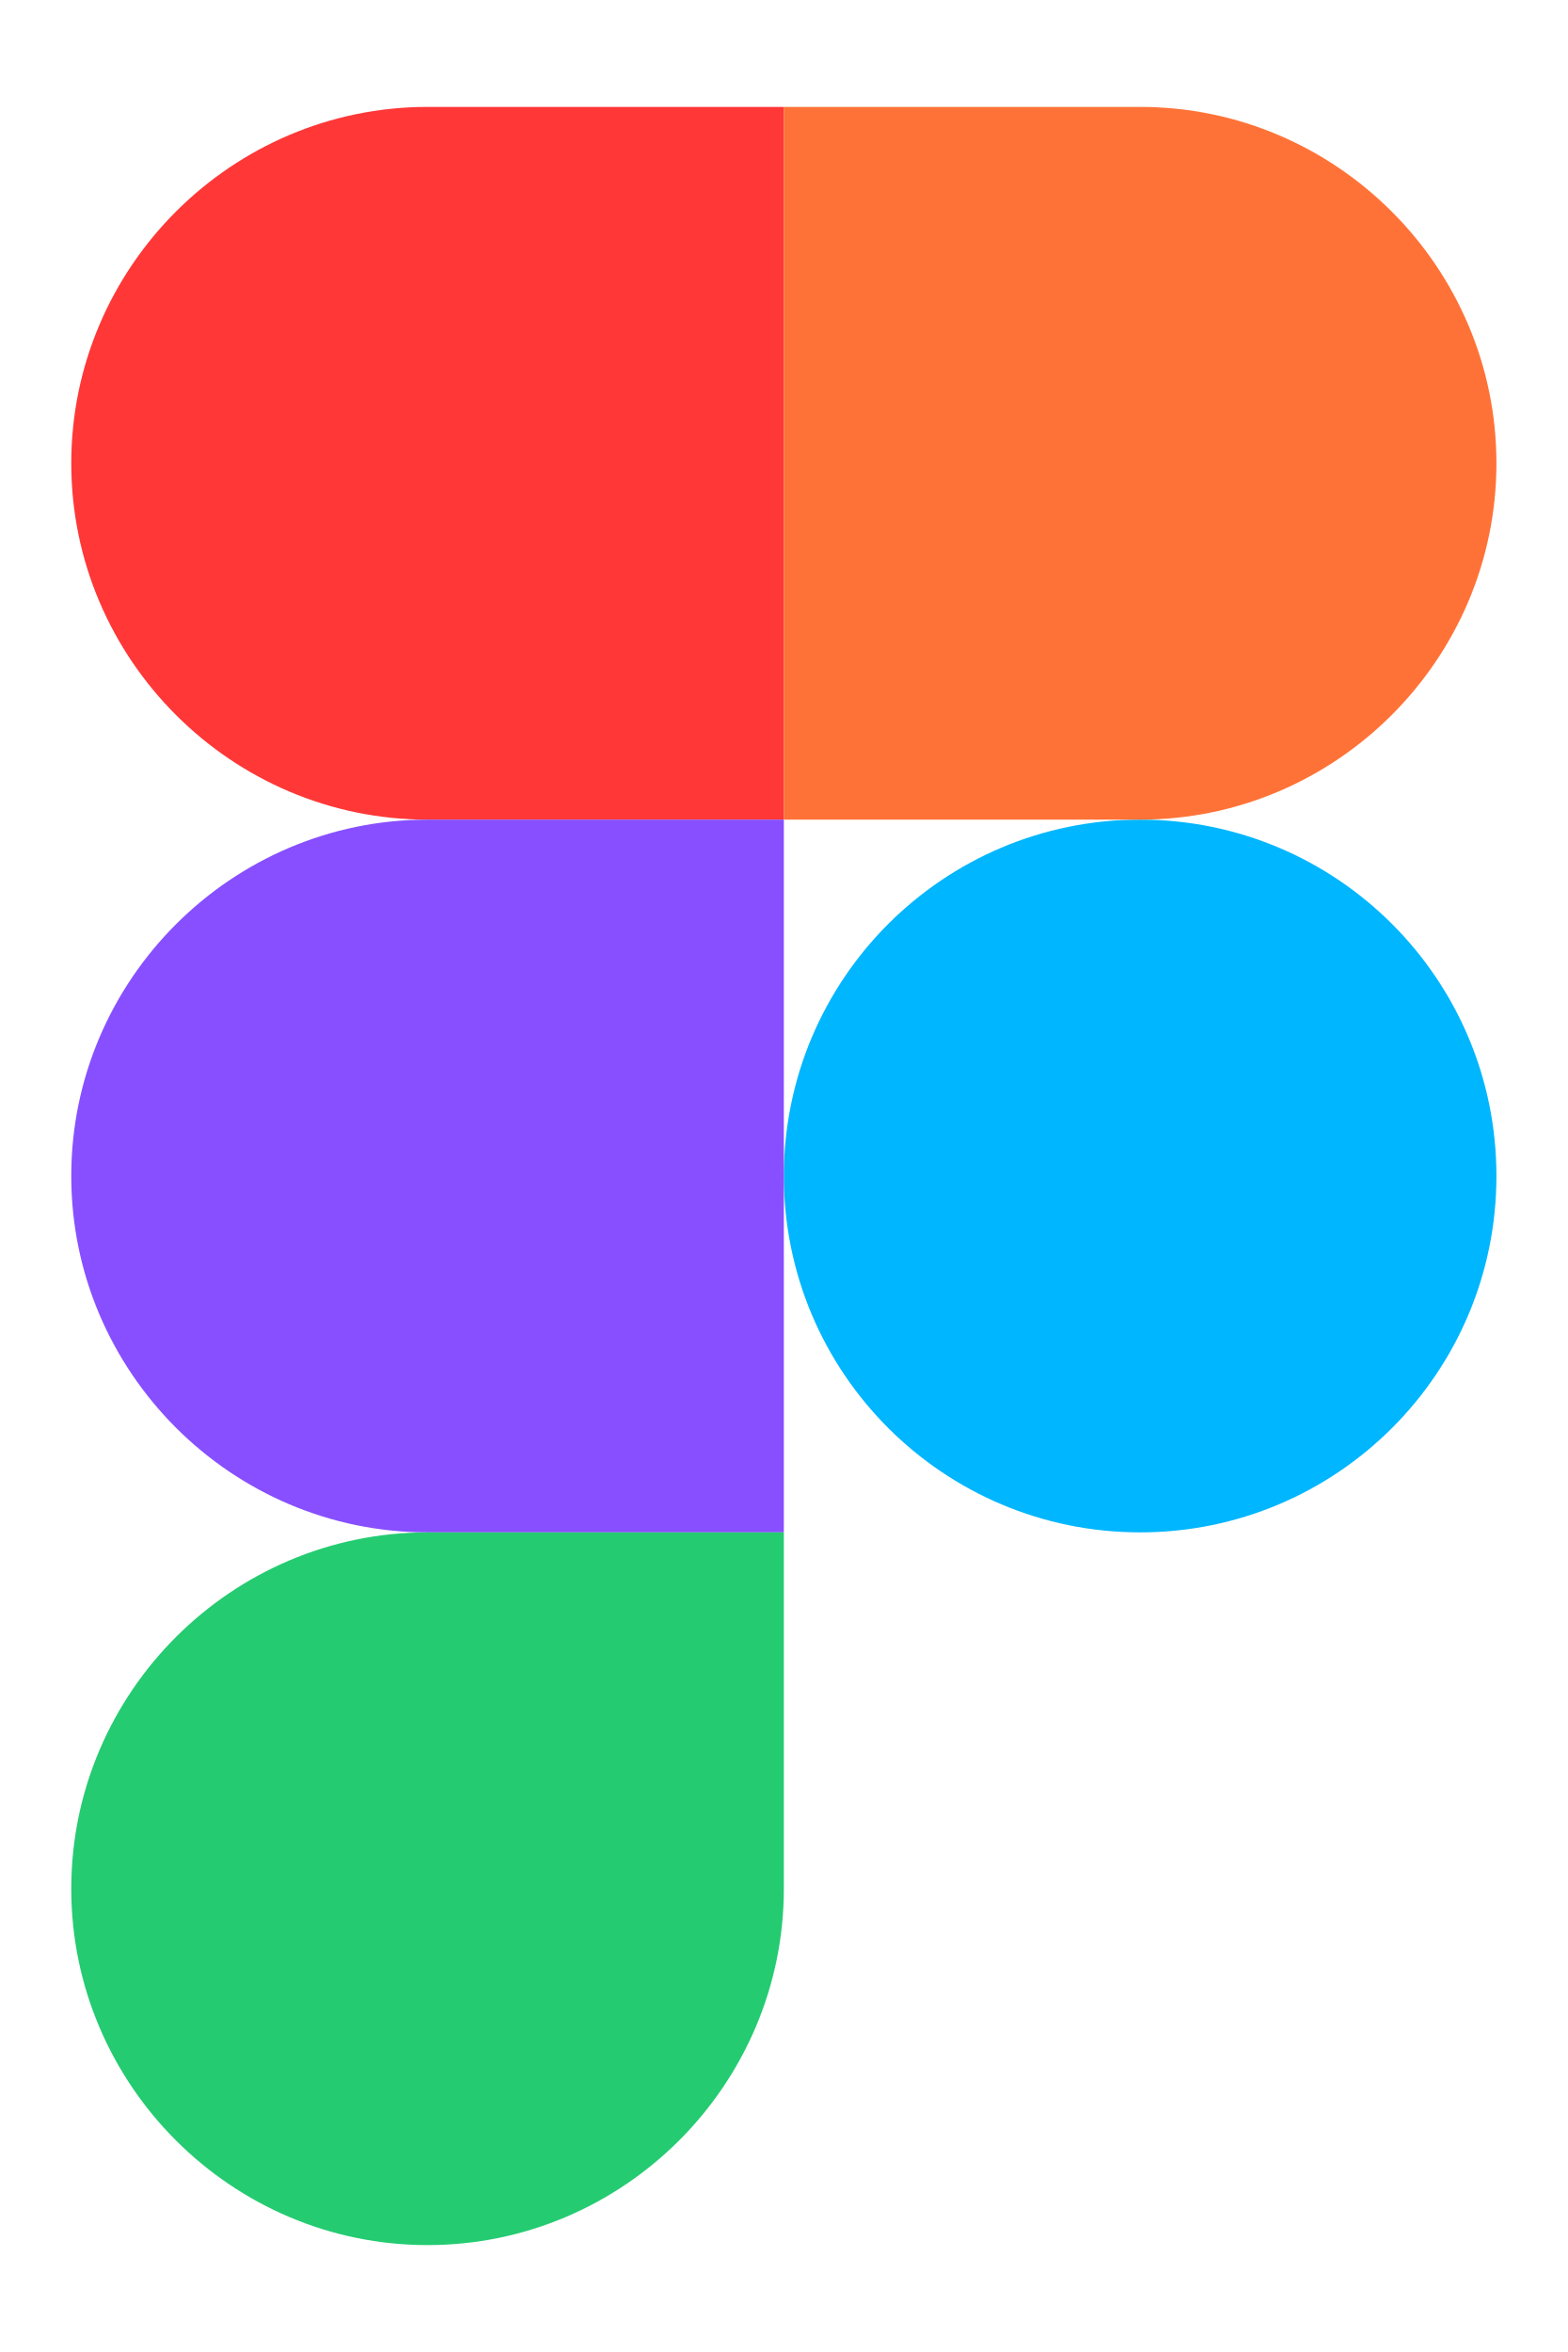
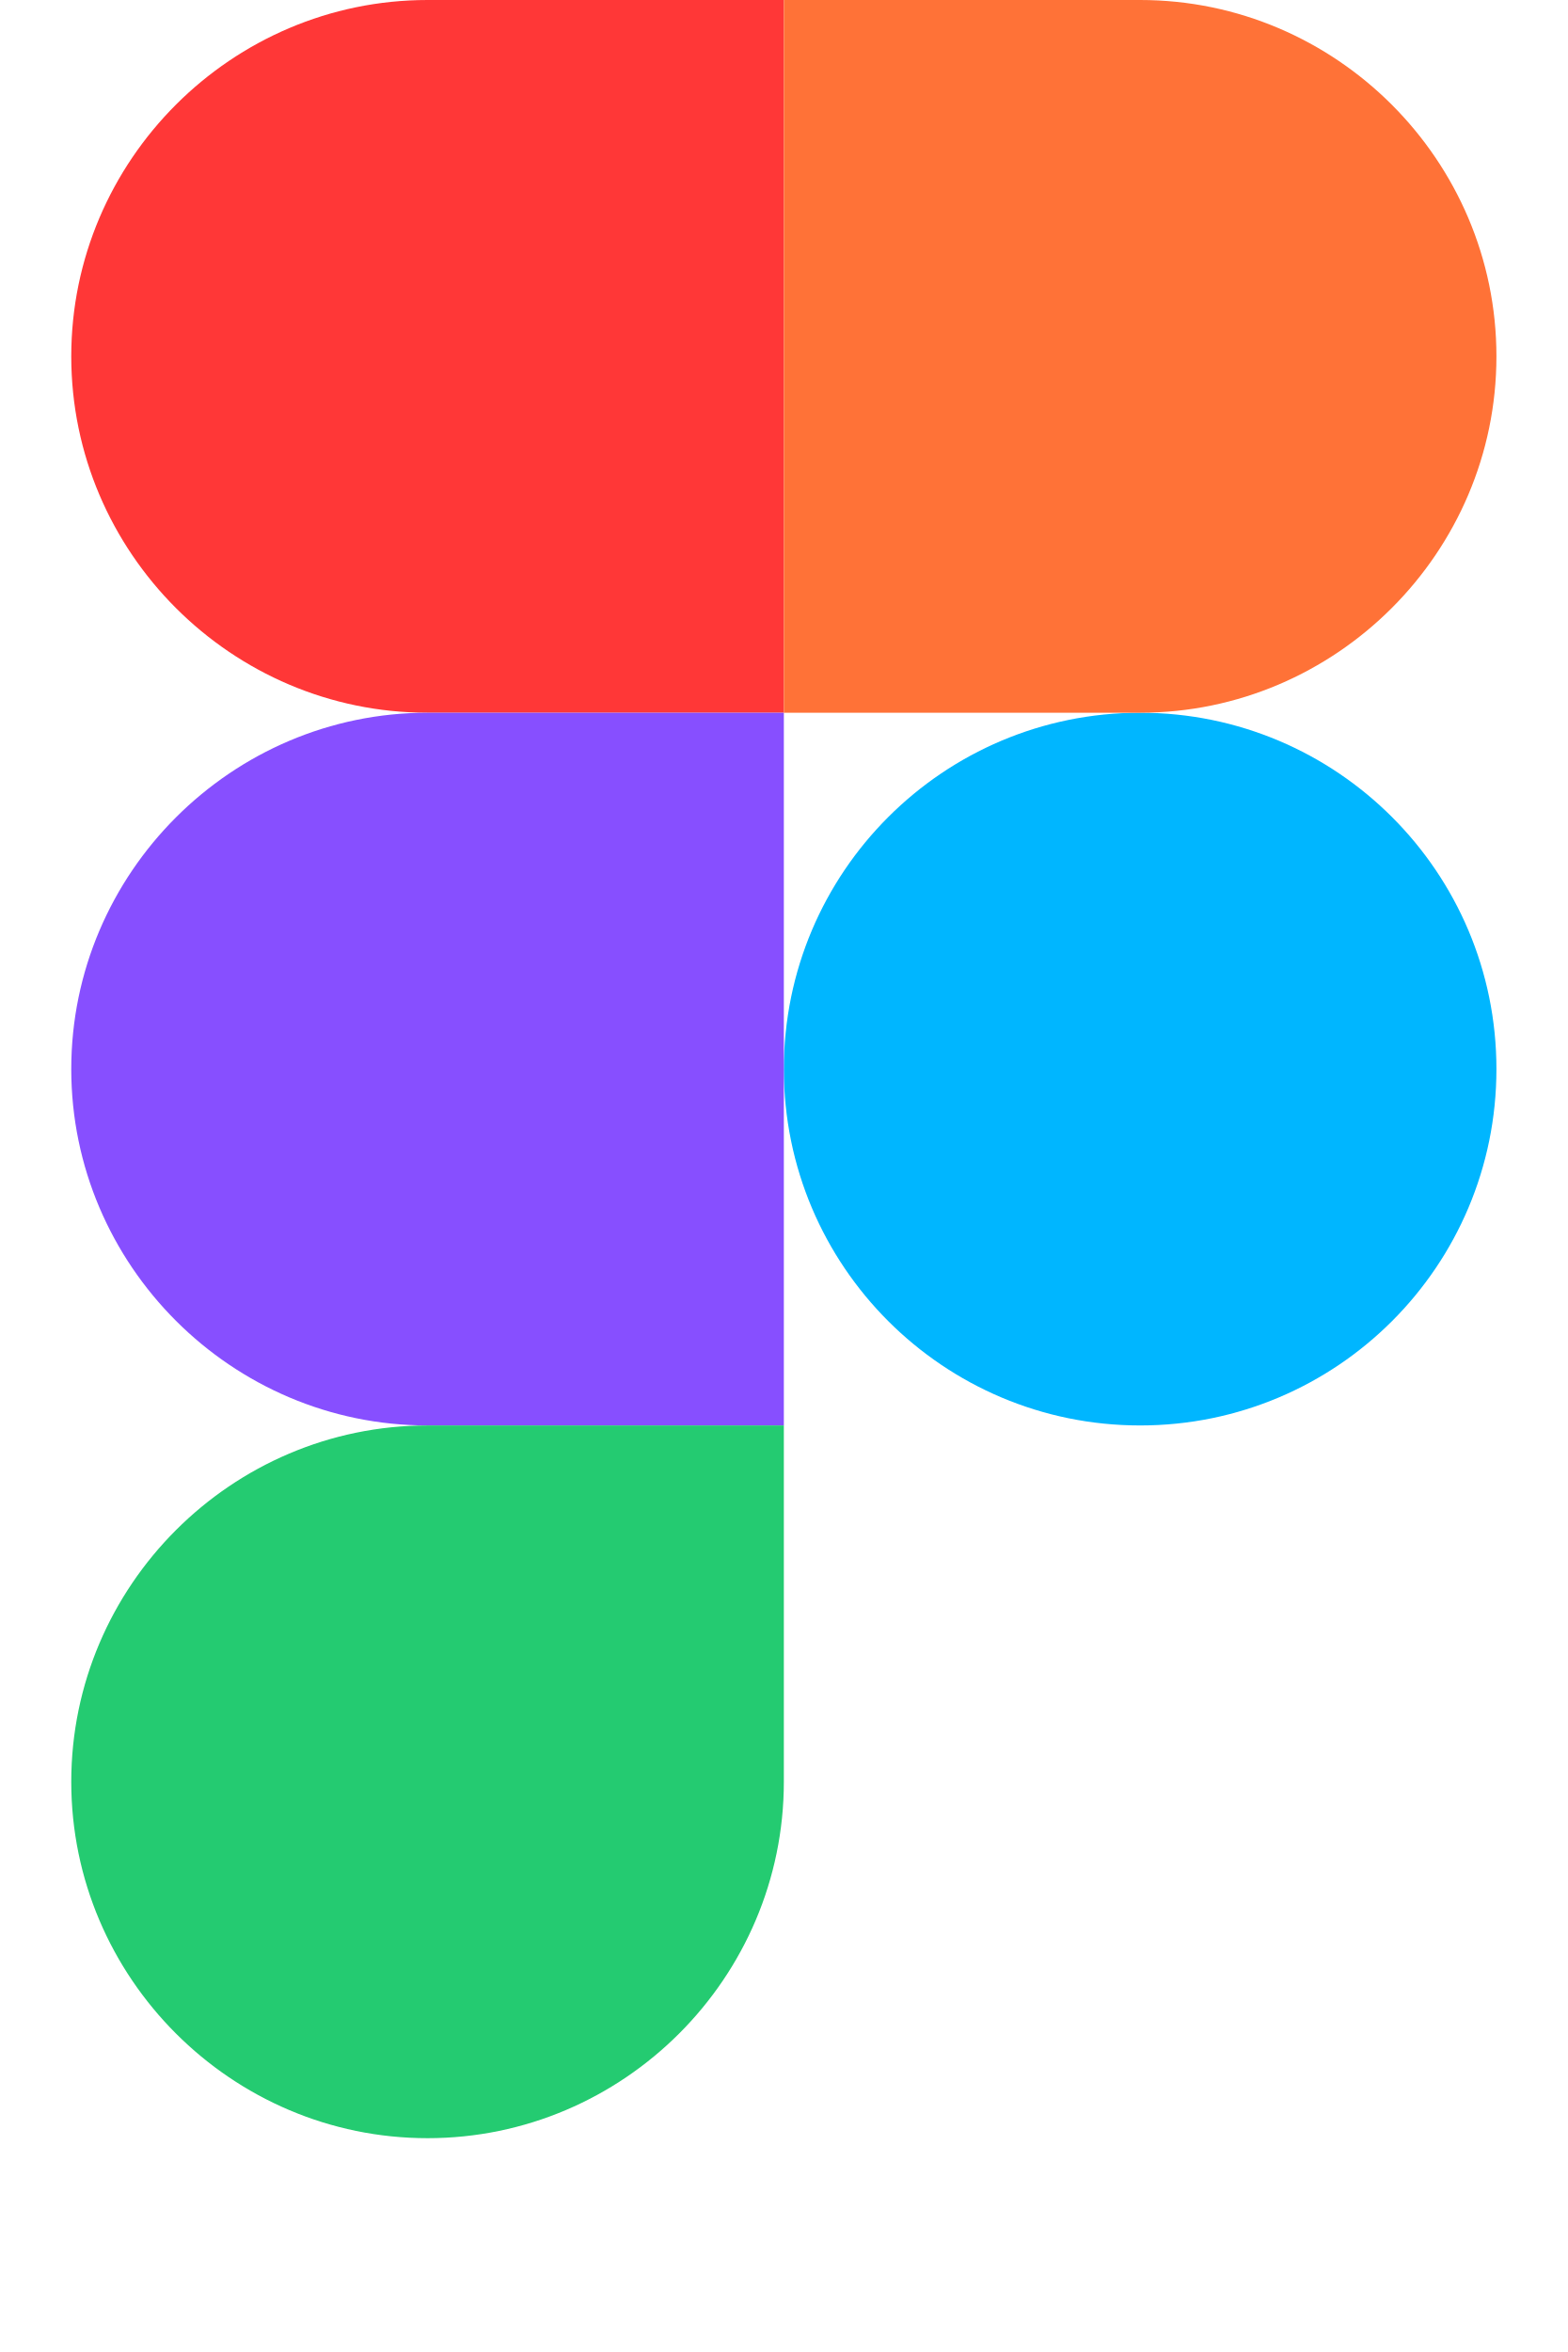
<svg xmlns="http://www.w3.org/2000/svg" version="1.1" id="Layer_1" x="0px" y="0px" viewBox="0 0 44 66" style="enable-background:new 0 0 44 66;" xml:space="preserve">
  <style type="text/css">
	.st0{fill:#00B6FF;}
	.st1{fill:#FF3737;}
	.st2{fill:#874FFF;}
	.st3{fill:#24CB71;}
	.st4{fill:#FF7237;}
</style>
  <g>
-     <ellipse class="st0" cx="32" cy="33" rx="10" ry="10" />
-     <path class="st1" d="M12,3C6.5,3,2,7.5,2,13s4.5,10,10,10h10V3H12z" />
-     <path class="st2" d="M12,23C6.5,23,2,27.5,2,33s4.5,10,10,10h10V23H12z" />
-     <path class="st3" d="M12,43C6.5,43,2,47.5,2,53s4.5,10,10,10s10-4.5,10-10V43H12z" />
-     <path class="st4" d="M32,3H22v20h10c5.5,0,10-4.5,10-10S37.5,3,32,3z" />
+     <ellipse class="st0" cx="32" cy="30" rx="10" ry="10" />
+     <path class="st1" d="M12,0C6.5,0,2,4.5,2,10s4.5,10,10,10h10V0H12z" />
+     <path class="st2" d="M12,20C6.5,20,2,24.5,2,30s4.5,10,10,10h10V20H12z" />
+     <path class="st3" d="M12,40C6.5,40,2,44.5,2,50s4.5,10,10,10s10-4.5,10-10V40H12z" />
+     <path class="st4" d="M32,0H22v20h10c5.5,0,10-4.5,10-10S37.5,0,32,0z" />
  </g>
</svg>
